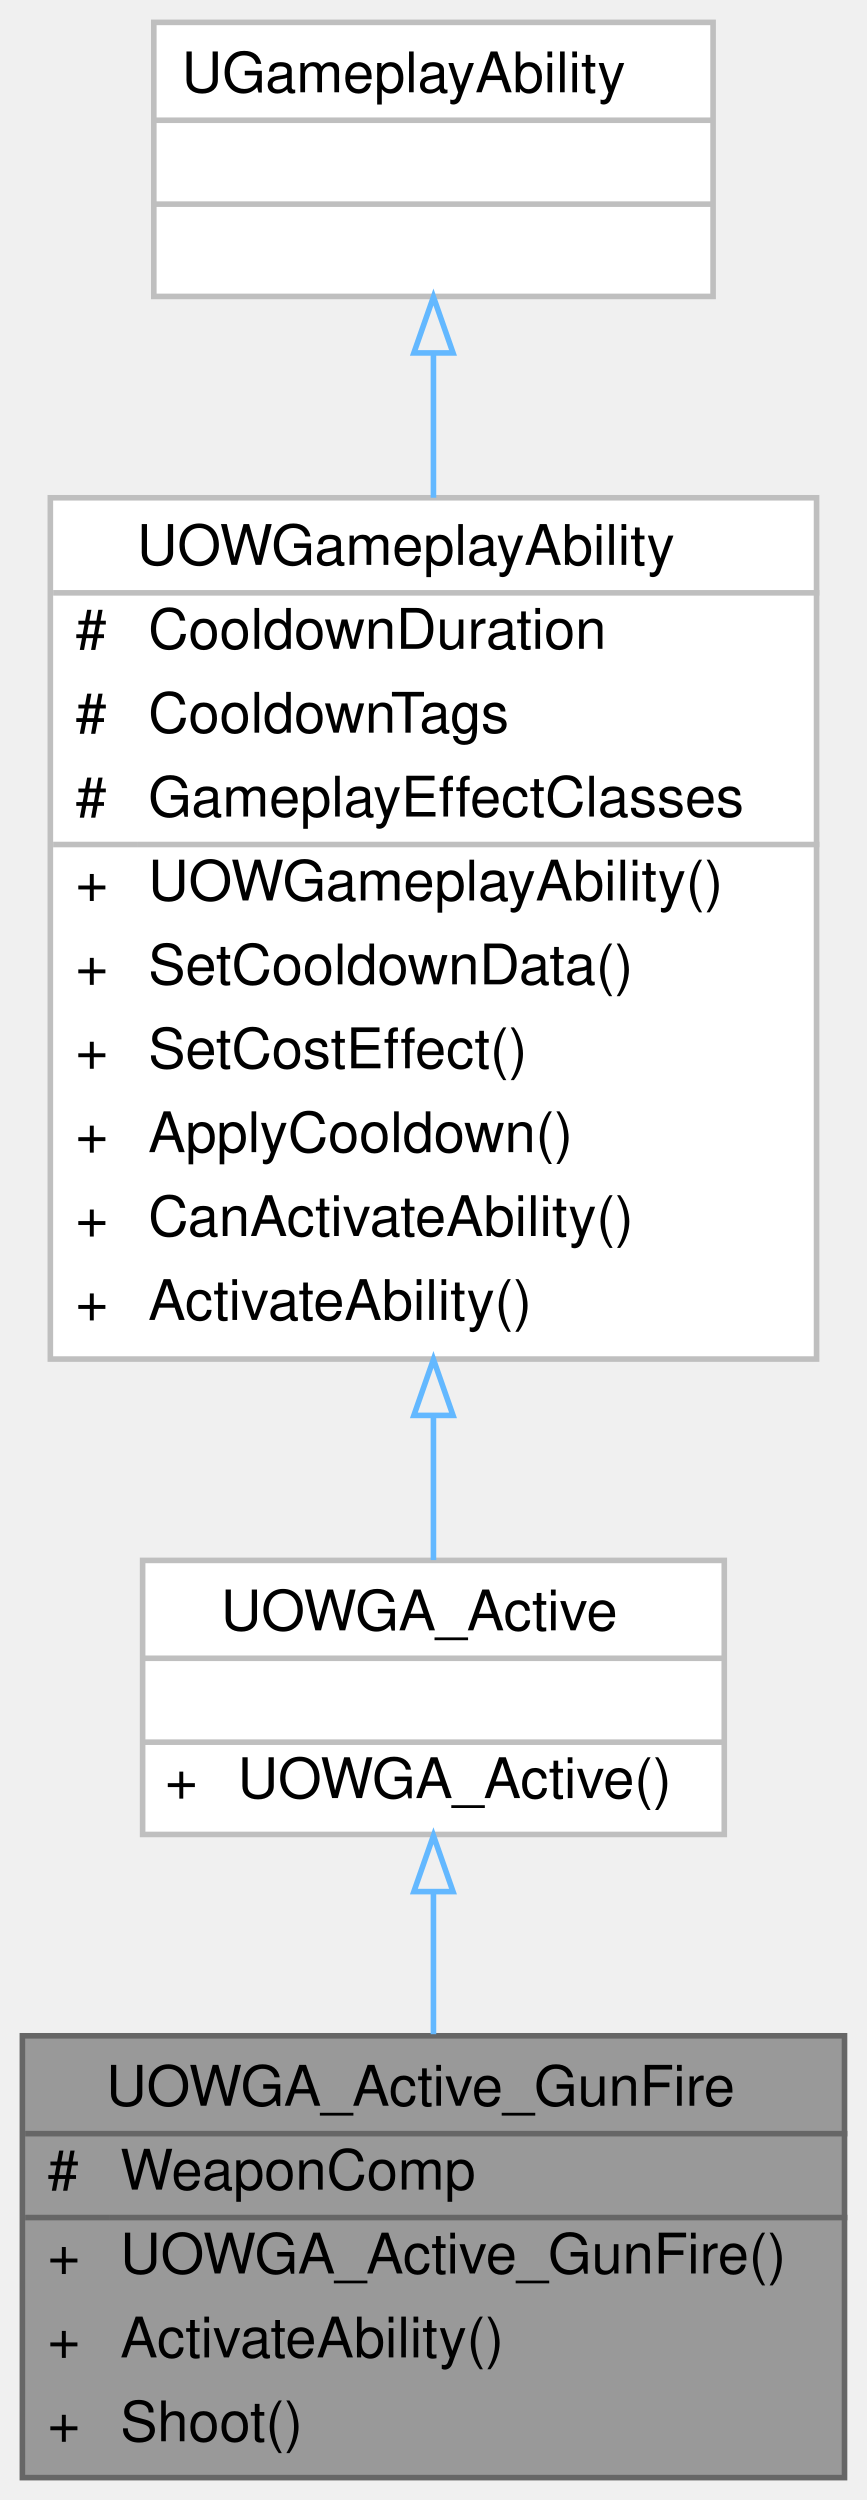
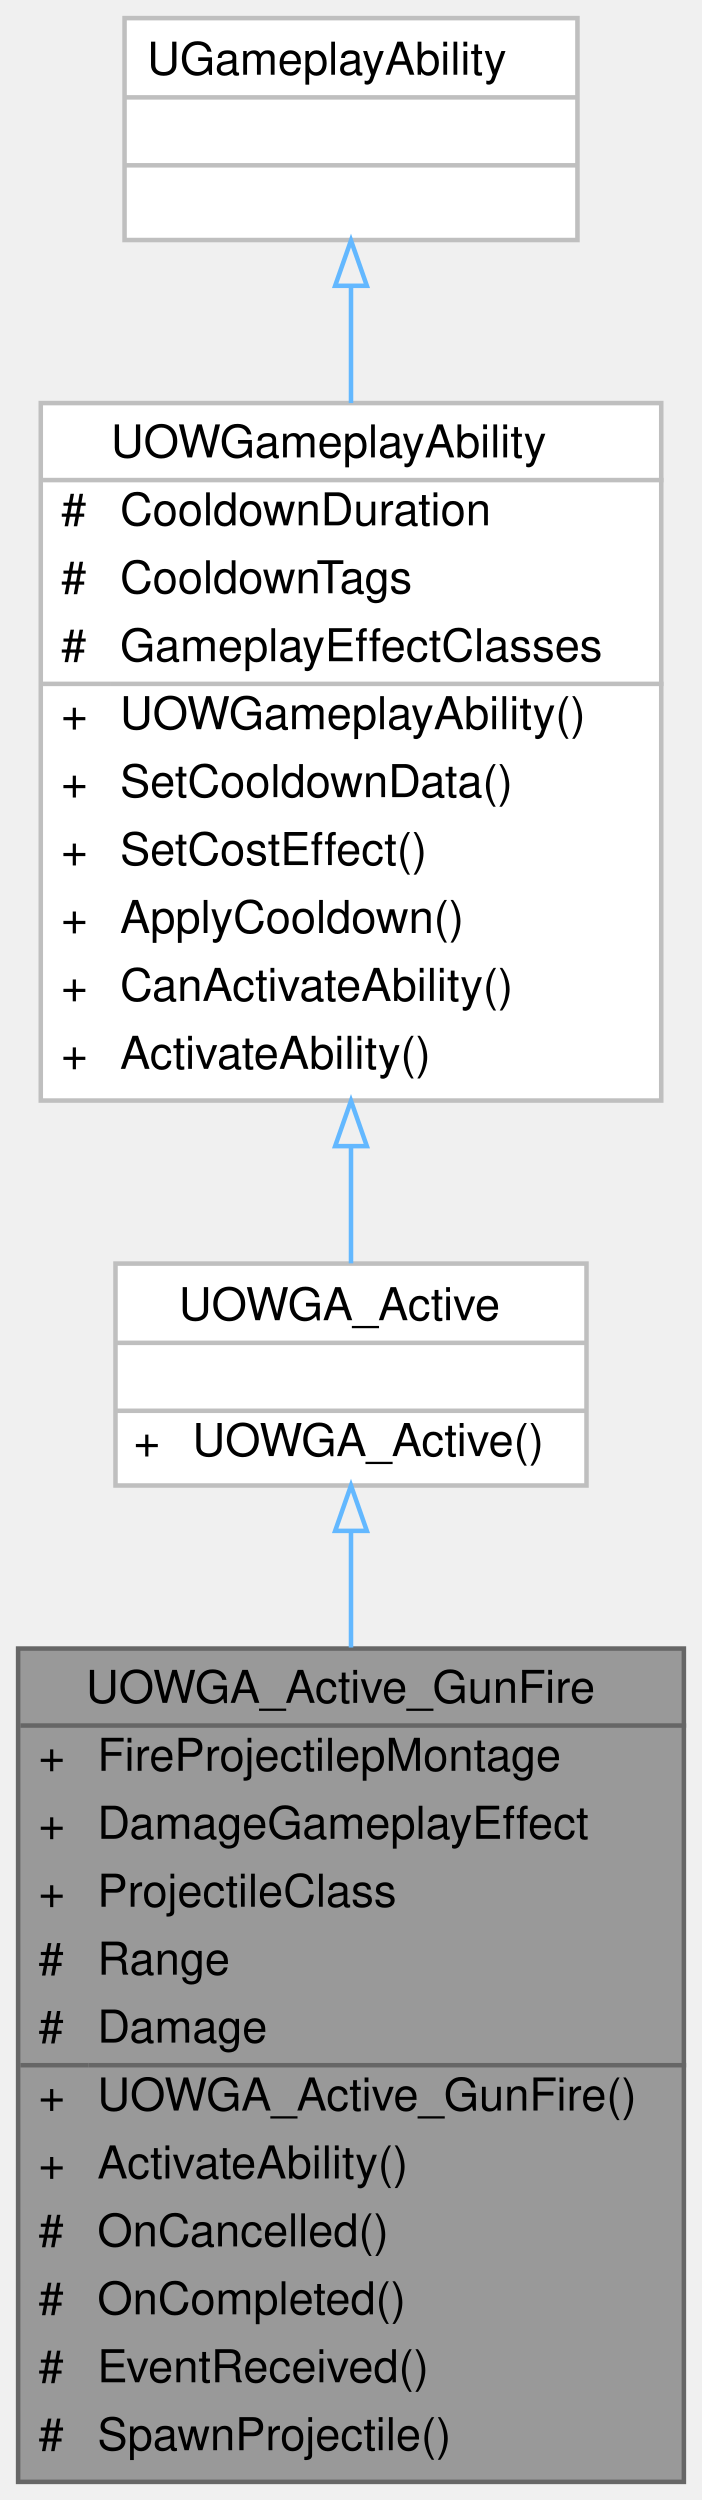
- <svg xmlns="http://www.w3.org/2000/svg" xmlns:xlink="http://www.w3.org/1999/xlink" width="155pt" height="447pt" viewBox="0.00 0.00 155.00 447.00">
-   <g id="graph0" class="graph" transform="scale(1 1) rotate(0) translate(4 443)">
+ <svg xmlns="http://www.w3.org/2000/svg" xmlns:xlink="http://www.w3.org/1999/xlink" width="155pt" height="552pt" viewBox="0.00 0.00 155.00 552.00">
+   <g id="graph0" class="graph" transform="scale(1 1) rotate(0) translate(4 548)">
    <g id="Node000001" class="node">
      <g id="a_Node000001">
        <a xlink:title=" ">
-           <polygon fill="#999999" stroke="transparent" points="147,-79 0,-79 0,0 147,0 147,-79" />
-           <text text-anchor="start" x="15" y="-66.5" font-family="Helvetica,sans-Serif" font-size="10.00">UOWGA_Active_GunFire</text>
-           <text text-anchor="start" x="4.5" y="-51.5" font-family="Helvetica,sans-Serif" font-size="10.00">#</text>
-           <text text-anchor="start" x="17.5" y="-51.5" font-family="Helvetica,sans-Serif" font-size="10.00">WeaponComp</text>
-           <text text-anchor="start" x="4.5" y="-36.5" font-family="Helvetica,sans-Serif" font-size="10.00">+</text>
-           <text text-anchor="start" x="17.5" y="-36.5" font-family="Helvetica,sans-Serif" font-size="10.00">UOWGA_Active_GunFire()</text>
-           <text text-anchor="start" x="4.5" y="-21.5" font-family="Helvetica,sans-Serif" font-size="10.00">+</text>
-           <text text-anchor="start" x="17.5" y="-21.5" font-family="Helvetica,sans-Serif" font-size="10.00">ActivateAbility()</text>
-           <text text-anchor="start" x="4.5" y="-6.5" font-family="Helvetica,sans-Serif" font-size="10.00">+</text>
-           <text text-anchor="start" x="17.5" y="-6.5" font-family="Helvetica,sans-Serif" font-size="10.00">Shoot()</text>
-           <polygon fill="#666666" stroke="#666666" points="0.5,-61.5 0.5,-61.5 147.5,-61.5 147.5,-61.5 0.5,-61.5" />
-           <polygon fill="#666666" stroke="#666666" points="0.5,-46.5 0.5,-46.5 15.5,-46.5 15.5,-46.5 0.5,-46.5" />
-           <polygon fill="#666666" stroke="#666666" points="15.5,-46.5 15.5,-46.5 147.5,-46.5 147.5,-46.5 15.5,-46.5" />
-           <polygon fill="none" stroke="#666666" points="0,0 0,-79 147,-79 147,0 0,0" />
+           <polygon fill="#999999" stroke="transparent" points="147,-184 0,-184 0,0 147,0 147,-184" />
+           <text text-anchor="start" x="15" y="-172" font-family="Helvetica,sans-Serif" font-size="10.00">UOWGA_Active_GunFire</text>
+           <text text-anchor="start" x="4.5" y="-157" font-family="Helvetica,sans-Serif" font-size="10.00">+</text>
+           <text text-anchor="start" x="17.5" y="-157" font-family="Helvetica,sans-Serif" font-size="10.00">FireProjectilepMontage</text>
+           <text text-anchor="start" x="4.5" y="-142" font-family="Helvetica,sans-Serif" font-size="10.00">+</text>
+           <text text-anchor="start" x="17.5" y="-142" font-family="Helvetica,sans-Serif" font-size="10.00">DamageGameplayEffect</text>
+           <text text-anchor="start" x="4.5" y="-127" font-family="Helvetica,sans-Serif" font-size="10.00">+</text>
+           <text text-anchor="start" x="17.5" y="-127" font-family="Helvetica,sans-Serif" font-size="10.00">ProjectileClass</text>
+           <text text-anchor="start" x="4.5" y="-112" font-family="Helvetica,sans-Serif" font-size="10.00">#</text>
+           <text text-anchor="start" x="17.5" y="-112" font-family="Helvetica,sans-Serif" font-size="10.00">Range</text>
+           <text text-anchor="start" x="4.5" y="-97" font-family="Helvetica,sans-Serif" font-size="10.00">#</text>
+           <text text-anchor="start" x="17.5" y="-97" font-family="Helvetica,sans-Serif" font-size="10.00">Damage</text>
+           <text text-anchor="start" x="4.5" y="-82" font-family="Helvetica,sans-Serif" font-size="10.00">+</text>
+           <text text-anchor="start" x="17.5" y="-82" font-family="Helvetica,sans-Serif" font-size="10.00">UOWGA_Active_GunFire()</text>
+           <text text-anchor="start" x="4.5" y="-67" font-family="Helvetica,sans-Serif" font-size="10.00">+</text>
+           <text text-anchor="start" x="17.5" y="-67" font-family="Helvetica,sans-Serif" font-size="10.00">ActivateAbility()</text>
+           <text text-anchor="start" x="4.5" y="-52" font-family="Helvetica,sans-Serif" font-size="10.00">#</text>
+           <text text-anchor="start" x="17.5" y="-52" font-family="Helvetica,sans-Serif" font-size="10.00">OnCancelled()</text>
+           <text text-anchor="start" x="4.5" y="-37" font-family="Helvetica,sans-Serif" font-size="10.00">#</text>
+           <text text-anchor="start" x="17.5" y="-37" font-family="Helvetica,sans-Serif" font-size="10.00">OnCompleted()</text>
+           <text text-anchor="start" x="4.5" y="-22" font-family="Helvetica,sans-Serif" font-size="10.00">#</text>
+           <text text-anchor="start" x="17.5" y="-22" font-family="Helvetica,sans-Serif" font-size="10.00">EventReceived()</text>
+           <text text-anchor="start" x="4.5" y="-7" font-family="Helvetica,sans-Serif" font-size="10.00">#</text>
+           <text text-anchor="start" x="17.5" y="-7" font-family="Helvetica,sans-Serif" font-size="10.00">SpawnProjectile()</text>
+           <polygon fill="#666666" stroke="#666666" points="0.5,-167 0.5,-167 147.5,-167 147.5,-167 0.5,-167" />
+           <polygon fill="#666666" stroke="#666666" points="0.5,-92 0.5,-92 15.5,-92 15.5,-92 0.5,-92" />
+           <polygon fill="#666666" stroke="#666666" points="15.5,-92 15.5,-92 147.5,-92 147.5,-92 15.5,-92" />
+           <polygon fill="none" stroke="#666666" points="0,0 0,-184 147,-184 147,0 0,0" />
        </a>
      </g>
    </g>
    <g id="Node000002" class="node">
      <g id="a_Node000002">
        <a xlink:href="classUOWGA__Active.html" target="_top" xlink:title=" ">
-           <polygon fill="white" stroke="transparent" points="125.5,-164 21.5,-164 21.5,-115 125.5,-115 125.5,-164" />
-           <text text-anchor="start" x="35.5" y="-151.5" font-family="Helvetica,sans-Serif" font-size="10.00">UOWGA_Active</text>
-           <text text-anchor="start" x="71.5" y="-136.5" font-family="Helvetica,sans-Serif" font-size="10.00"> </text>
-           <text text-anchor="start" x="25.5" y="-121.5" font-family="Helvetica,sans-Serif" font-size="10.00">+</text>
-           <text text-anchor="start" x="38.5" y="-121.5" font-family="Helvetica,sans-Serif" font-size="10.00">UOWGA_Active()</text>
-           <polygon fill="#bfbfbf" stroke="#bfbfbf" points="21.5,-146.5 21.5,-146.5 125.5,-146.5 125.5,-146.5 21.5,-146.5" />
-           <polygon fill="#bfbfbf" stroke="#bfbfbf" points="21.5,-131.5 21.5,-131.5 125.5,-131.5 125.5,-131.5 21.5,-131.5" />
-           <polygon fill="none" stroke="#bfbfbf" points="21.5,-115 21.5,-164 125.5,-164 125.5,-115 21.5,-115" />
+           <polygon fill="white" stroke="transparent" points="125.5,-269 21.5,-269 21.5,-220 125.5,-220 125.5,-269" />
+           <text text-anchor="start" x="35.5" y="-256.5" font-family="Helvetica,sans-Serif" font-size="10.00">UOWGA_Active</text>
+           <text text-anchor="start" x="71.5" y="-241.5" font-family="Helvetica,sans-Serif" font-size="10.00"> </text>
+           <text text-anchor="start" x="25.5" y="-226.5" font-family="Helvetica,sans-Serif" font-size="10.00">+</text>
+           <text text-anchor="start" x="38.5" y="-226.5" font-family="Helvetica,sans-Serif" font-size="10.00">UOWGA_Active()</text>
+           <polygon fill="#bfbfbf" stroke="#bfbfbf" points="21.5,-251.5 21.5,-251.5 125.5,-251.5 125.5,-251.5 21.5,-251.5" />
+           <polygon fill="#bfbfbf" stroke="#bfbfbf" points="21.5,-236.5 21.5,-236.5 125.5,-236.5 125.5,-236.5 21.5,-236.5" />
+           <polygon fill="none" stroke="#bfbfbf" points="21.5,-220 21.5,-269 125.5,-269 125.5,-220 21.5,-220" />
        </a>
      </g>
    </g>
    <g id="edge1_Node000001_Node000002" class="edge">
      <g id="a_edge1_Node000001_Node000002">
        <a xlink:title=" ">
-           <path fill="none" stroke="#63b8ff" d="M73.5,-104.52C73.5,-96.38 73.5,-87.63 73.5,-79.29" />
-           <polygon fill="none" stroke="#63b8ff" points="70,-104.78 73.5,-114.78 77,-104.78 70,-104.78" />
+           <path fill="none" stroke="#63b8ff" d="M73.5,-209.88C73.5,-202.03 73.5,-193.29 73.5,-184.23" />
+           <polygon fill="none" stroke="#63b8ff" points="70,-209.98 73.5,-219.98 77,-209.98 70,-209.98" />
        </a>
      </g>
    </g>
    <g id="Node000003" class="node">
      <g id="a_Node000003">
        <a xlink:href="classUOWGameplayAbility.html" target="_top" xlink:title=" ">
-           <polygon fill="white" stroke="transparent" points="142,-354 5,-354 5,-200 142,-200 142,-354" />
-           <text text-anchor="start" x="20.5" y="-342" font-family="Helvetica,sans-Serif" font-size="10.00">UOWGameplayAbility</text>
-           <text text-anchor="start" x="9.5" y="-327" font-family="Helvetica,sans-Serif" font-size="10.00">#</text>
-           <text text-anchor="start" x="22.5" y="-327" font-family="Helvetica,sans-Serif" font-size="10.00">CooldownDuration</text>
-           <text text-anchor="start" x="9.5" y="-312" font-family="Helvetica,sans-Serif" font-size="10.00">#</text>
-           <text text-anchor="start" x="22.5" y="-312" font-family="Helvetica,sans-Serif" font-size="10.00">CooldownTags</text>
-           <text text-anchor="start" x="9.5" y="-297" font-family="Helvetica,sans-Serif" font-size="10.00">#</text>
-           <text text-anchor="start" x="22.5" y="-297" font-family="Helvetica,sans-Serif" font-size="10.00">GameplayEffectClasses</text>
-           <text text-anchor="start" x="9.5" y="-282" font-family="Helvetica,sans-Serif" font-size="10.00">+</text>
-           <text text-anchor="start" x="22.5" y="-282" font-family="Helvetica,sans-Serif" font-size="10.00">UOWGameplayAbility()</text>
-           <text text-anchor="start" x="9.5" y="-267" font-family="Helvetica,sans-Serif" font-size="10.00">+</text>
-           <text text-anchor="start" x="22.5" y="-267" font-family="Helvetica,sans-Serif" font-size="10.00">SetCooldownData()</text>
-           <text text-anchor="start" x="9.5" y="-252" font-family="Helvetica,sans-Serif" font-size="10.00">+</text>
-           <text text-anchor="start" x="22.5" y="-252" font-family="Helvetica,sans-Serif" font-size="10.00">SetCostEffect()</text>
-           <text text-anchor="start" x="9.5" y="-237" font-family="Helvetica,sans-Serif" font-size="10.00">+</text>
-           <text text-anchor="start" x="22.5" y="-237" font-family="Helvetica,sans-Serif" font-size="10.00">ApplyCooldown()</text>
-           <text text-anchor="start" x="9.5" y="-222" font-family="Helvetica,sans-Serif" font-size="10.00">+</text>
-           <text text-anchor="start" x="22.5" y="-222" font-family="Helvetica,sans-Serif" font-size="10.00">CanActivateAbility()</text>
-           <text text-anchor="start" x="9.5" y="-207" font-family="Helvetica,sans-Serif" font-size="10.00">+</text>
-           <text text-anchor="start" x="22.5" y="-207" font-family="Helvetica,sans-Serif" font-size="10.00">ActivateAbility()</text>
-           <polygon fill="#bfbfbf" stroke="#bfbfbf" points="5.5,-337 5.5,-337 142.5,-337 142.5,-337 5.5,-337" />
-           <polygon fill="#bfbfbf" stroke="#bfbfbf" points="5.5,-292 5.5,-292 20.5,-292 20.5,-292 5.5,-292" />
-           <polygon fill="#bfbfbf" stroke="#bfbfbf" points="20.5,-292 20.5,-292 142.5,-292 142.5,-292 20.5,-292" />
-           <polygon fill="none" stroke="#bfbfbf" points="5,-200 5,-354 142,-354 142,-200 5,-200" />
+           <polygon fill="white" stroke="transparent" points="142,-459 5,-459 5,-305 142,-305 142,-459" />
+           <text text-anchor="start" x="20.5" y="-447" font-family="Helvetica,sans-Serif" font-size="10.00">UOWGameplayAbility</text>
+           <text text-anchor="start" x="9.5" y="-432" font-family="Helvetica,sans-Serif" font-size="10.00">#</text>
+           <text text-anchor="start" x="22.5" y="-432" font-family="Helvetica,sans-Serif" font-size="10.00">CooldownDuration</text>
+           <text text-anchor="start" x="9.5" y="-417" font-family="Helvetica,sans-Serif" font-size="10.00">#</text>
+           <text text-anchor="start" x="22.5" y="-417" font-family="Helvetica,sans-Serif" font-size="10.00">CooldownTags</text>
+           <text text-anchor="start" x="9.5" y="-402" font-family="Helvetica,sans-Serif" font-size="10.00">#</text>
+           <text text-anchor="start" x="22.5" y="-402" font-family="Helvetica,sans-Serif" font-size="10.00">GameplayEffectClasses</text>
+           <text text-anchor="start" x="9.5" y="-387" font-family="Helvetica,sans-Serif" font-size="10.00">+</text>
+           <text text-anchor="start" x="22.5" y="-387" font-family="Helvetica,sans-Serif" font-size="10.00">UOWGameplayAbility()</text>
+           <text text-anchor="start" x="9.5" y="-372" font-family="Helvetica,sans-Serif" font-size="10.00">+</text>
+           <text text-anchor="start" x="22.5" y="-372" font-family="Helvetica,sans-Serif" font-size="10.00">SetCooldownData()</text>
+           <text text-anchor="start" x="9.5" y="-357" font-family="Helvetica,sans-Serif" font-size="10.00">+</text>
+           <text text-anchor="start" x="22.5" y="-357" font-family="Helvetica,sans-Serif" font-size="10.00">SetCostEffect()</text>
+           <text text-anchor="start" x="9.5" y="-342" font-family="Helvetica,sans-Serif" font-size="10.00">+</text>
+           <text text-anchor="start" x="22.5" y="-342" font-family="Helvetica,sans-Serif" font-size="10.00">ApplyCooldown()</text>
+           <text text-anchor="start" x="9.5" y="-327" font-family="Helvetica,sans-Serif" font-size="10.00">+</text>
+           <text text-anchor="start" x="22.5" y="-327" font-family="Helvetica,sans-Serif" font-size="10.00">CanActivateAbility()</text>
+           <text text-anchor="start" x="9.5" y="-312" font-family="Helvetica,sans-Serif" font-size="10.00">+</text>
+           <text text-anchor="start" x="22.5" y="-312" font-family="Helvetica,sans-Serif" font-size="10.00">ActivateAbility()</text>
+           <polygon fill="#bfbfbf" stroke="#bfbfbf" points="5.5,-442 5.5,-442 142.5,-442 142.5,-442 5.5,-442" />
+           <polygon fill="#bfbfbf" stroke="#bfbfbf" points="5.5,-397 5.5,-397 20.5,-397 20.5,-397 5.5,-397" />
+           <polygon fill="#bfbfbf" stroke="#bfbfbf" points="20.5,-397 20.5,-397 142.5,-397 142.5,-397 20.5,-397" />
+           <polygon fill="none" stroke="#bfbfbf" points="5,-305 5,-459 142,-459 142,-305 5,-305" />
        </a>
      </g>
    </g>
    <g id="edge2_Node000002_Node000003" class="edge">
      <g id="a_edge2_Node000002_Node000003">
        <a xlink:title=" ">
-           <path fill="none" stroke="#63b8ff" d="M73.5,-189.67C73.5,-180.37 73.5,-171.57 73.5,-164.06" />
-           <polygon fill="none" stroke="#63b8ff" points="70,-189.93 73.5,-199.93 77,-189.93 70,-189.93" />
+           <path fill="none" stroke="#63b8ff" d="M73.5,-294.67C73.5,-285.37 73.5,-276.57 73.5,-269.06" />
+           <polygon fill="none" stroke="#63b8ff" points="70,-294.93 73.5,-304.93 77,-294.93 70,-294.93" />
        </a>
      </g>
    </g>
    <g id="Node000004" class="node">
      <g id="a_Node000004">
        <a xlink:title=" ">
-           <polygon fill="white" stroke="transparent" points="123.5,-439 23.5,-439 23.5,-390 123.5,-390 123.5,-439" />
-           <text text-anchor="start" x="28.5" y="-426.5" font-family="Helvetica,sans-Serif" font-size="10.00">UGameplayAbility</text>
-           <text text-anchor="start" x="71.5" y="-411.5" font-family="Helvetica,sans-Serif" font-size="10.00"> </text>
-           <text text-anchor="start" x="71.5" y="-396.5" font-family="Helvetica,sans-Serif" font-size="10.00"> </text>
-           <polygon fill="#bfbfbf" stroke="#bfbfbf" points="23.5,-421.5 23.5,-421.5 123.5,-421.5 123.5,-421.5 23.5,-421.5" />
-           <polygon fill="#bfbfbf" stroke="#bfbfbf" points="23.5,-406.5 23.5,-406.5 123.5,-406.5 123.5,-406.5 23.5,-406.5" />
-           <polygon fill="none" stroke="#bfbfbf" points="23.5,-390 23.5,-439 123.5,-439 123.5,-390 23.5,-390" />
+           <polygon fill="white" stroke="transparent" points="123.5,-544 23.5,-544 23.5,-495 123.5,-495 123.5,-544" />
+           <text text-anchor="start" x="28.5" y="-531.5" font-family="Helvetica,sans-Serif" font-size="10.00">UGameplayAbility</text>
+           <text text-anchor="start" x="71.5" y="-516.5" font-family="Helvetica,sans-Serif" font-size="10.00"> </text>
+           <text text-anchor="start" x="71.5" y="-501.5" font-family="Helvetica,sans-Serif" font-size="10.00"> </text>
+           <polygon fill="#bfbfbf" stroke="#bfbfbf" points="23.5,-526.5 23.5,-526.5 123.5,-526.5 123.5,-526.5 23.5,-526.5" />
+           <polygon fill="#bfbfbf" stroke="#bfbfbf" points="23.5,-511.5 23.5,-511.5 123.5,-511.5 123.5,-511.5 23.5,-511.5" />
+           <polygon fill="none" stroke="#bfbfbf" points="23.5,-495 23.5,-544 123.5,-544 123.5,-495 23.5,-495" />
        </a>
      </g>
    </g>
    <g id="edge3_Node000003_Node000004" class="edge">
      <g id="a_edge3_Node000003_Node000004">
        <a xlink:title=" ">
-           <path fill="none" stroke="#63b8ff" d="M73.5,-379.66C73.5,-371.74 73.5,-362.97 73.5,-354.01" />
-           <polygon fill="none" stroke="#63b8ff" points="70,-379.9 73.5,-389.9 77,-379.9 70,-379.9" />
+           <path fill="none" stroke="#63b8ff" d="M73.5,-484.66C73.5,-476.74 73.5,-467.97 73.5,-459.01" />
+           <polygon fill="none" stroke="#63b8ff" points="70,-484.9 73.5,-494.9 77,-484.9 70,-484.9" />
        </a>
      </g>
    </g>
  </g>
</svg>
